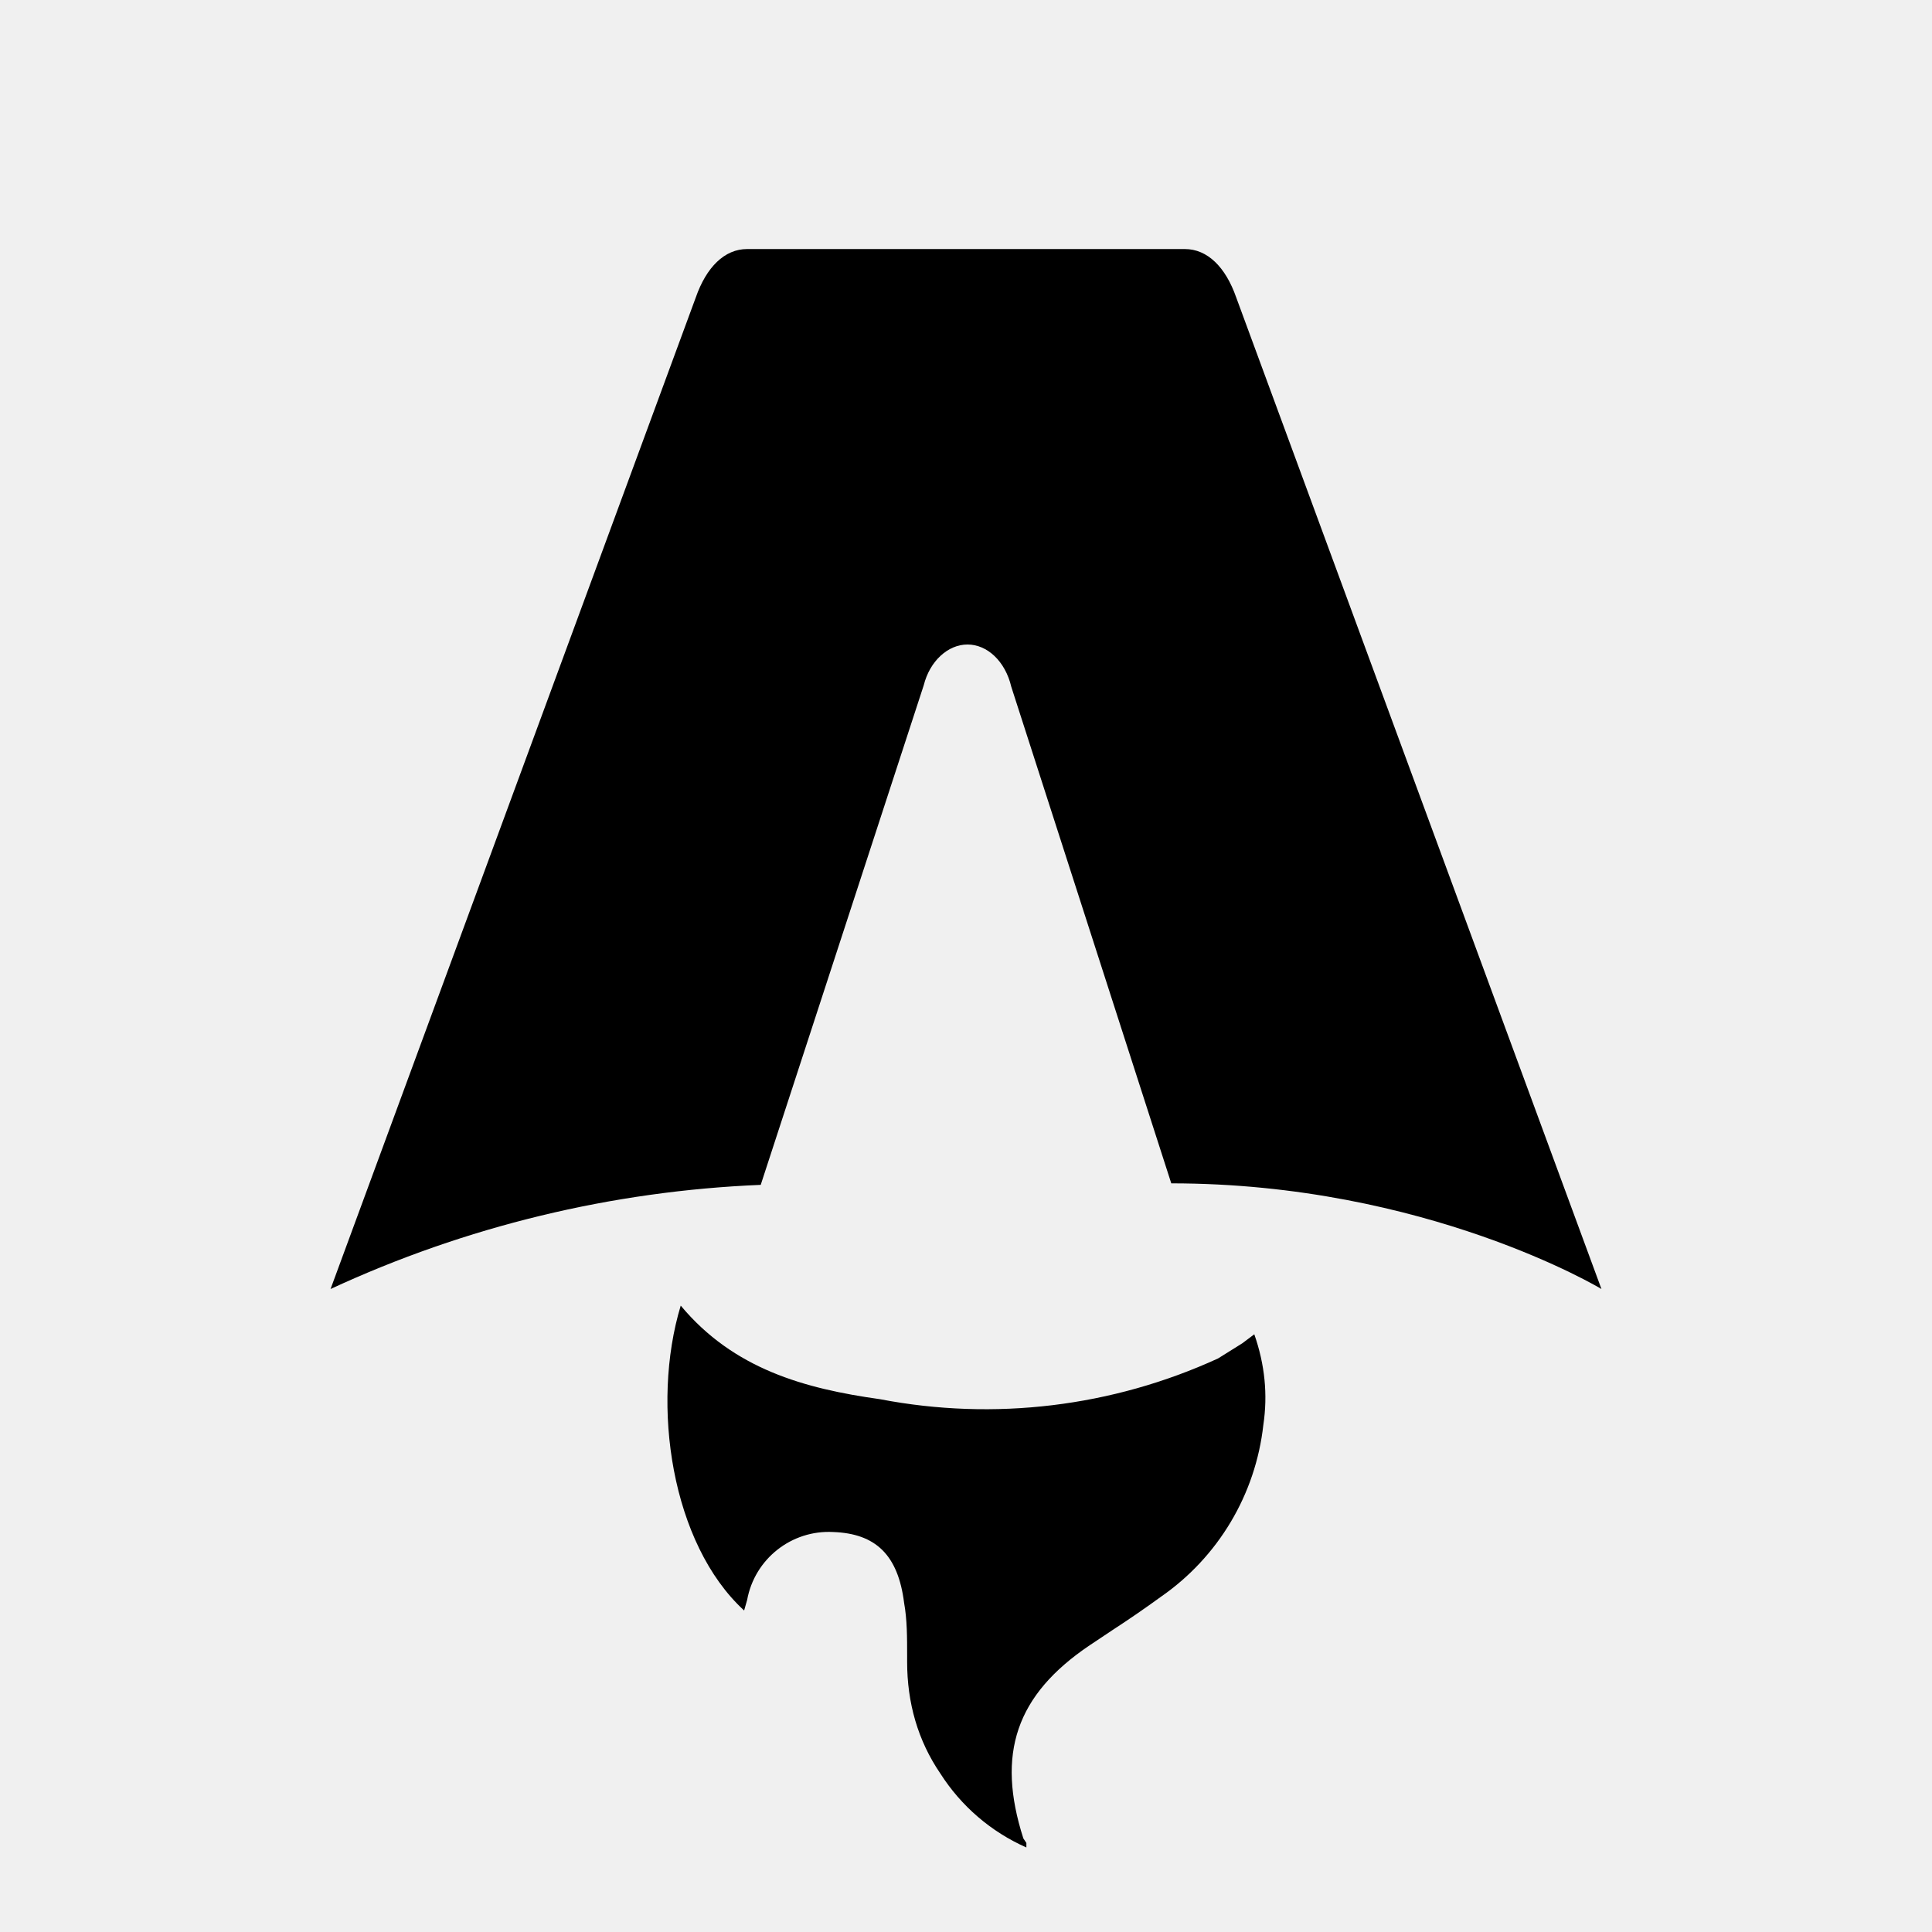
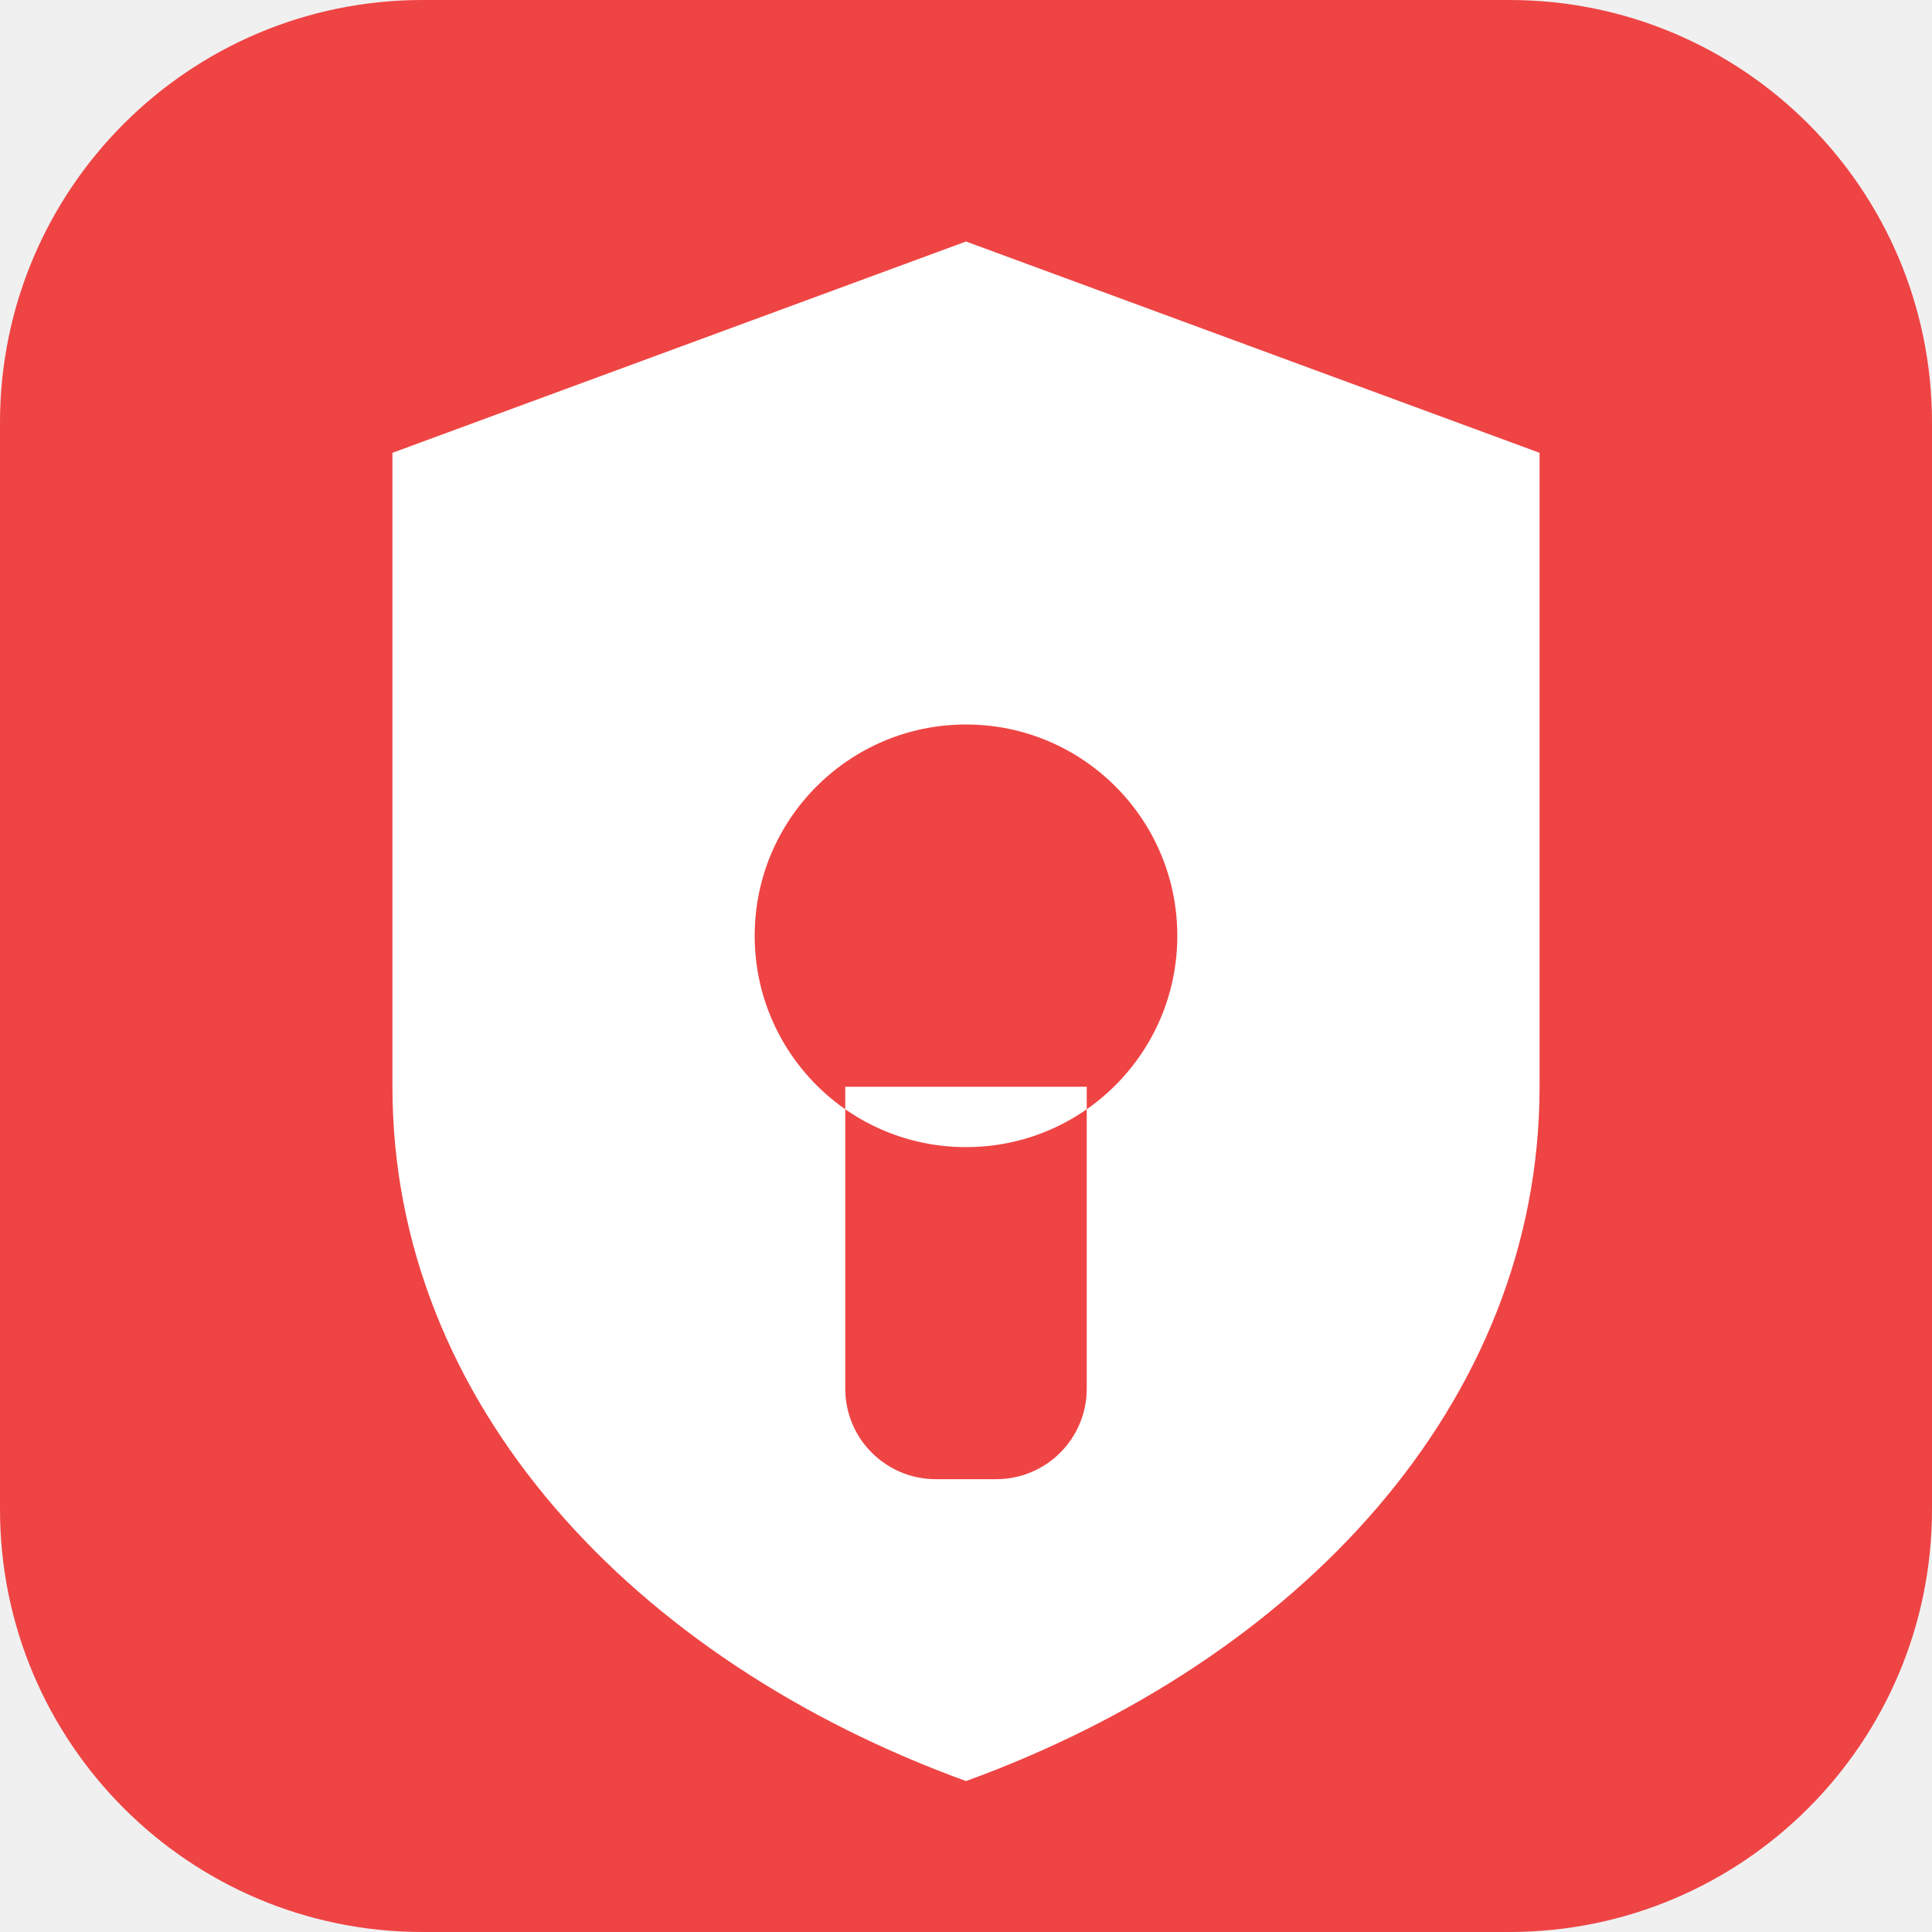
- <svg xmlns="http://www.w3.org/2000/svg" fill="none" viewBox="0 0 128 128">
-   <path d="M50.4 78.5a75.1 75.1 0 0 0-28.5 6.9l24.2-65.7c.7-2 1.9-3.2 3.4-3.2h29c1.5 0 2.7 1.2 3.4 3.2l24.2 65.7s-11.6-7-28.5-7L67 45.5c-.4-1.7-1.6-2.8-2.9-2.8-1.3 0-2.5 1.1-2.9 2.7L50.4 78.5Zm-1.1 28.2Zm-4.2-20.2c-2 6.6-.6 15.8 4.2 20.2a17.5 17.5 0 0 1 .2-.7 5.5 5.5 0 0 1 5.7-4.5c2.8.1 4.3 1.5 4.7 4.7.2 1.1.2 2.3.2 3.5v.4c0 2.7.7 5.2 2.2 7.4a13 13 0 0 0 5.7 4.9v-.3l-.2-.3c-1.8-5.6-.5-9.5 4.4-12.8l1.5-1a73 73 0 0 0 3.2-2.2 16 16 0 0 0 6.8-11.4c.3-2 .1-4-.6-6l-.8.6-1.6 1a37 37 0 0 1-22.4 2.7c-5-.7-9.7-2-13.2-6.2Z" />
+ <svg xmlns="http://www.w3.org/2000/svg" viewBox="0 0 128 128">
+   <rect width="128" height="128" rx="28" class="bg" />
+   <path class="shield" fill-rule="evenodd" d="M64 16 L102 30 V72 C102 93 86 110 64 118 C42 110 26 93 26 72 V30 Z M64 48 a14 14 0 1 1 0 28 a14 14 0 1 1 0 -28 M56 72 h16 v20 a6 6 0 0 1 -6 6 h-4 a6 6 0 0 1 -6 -6 Z" />
  <style>
-         path { fill: #000; }
-         @media (prefers-color-scheme: dark) {
-             path { fill: #FFF; }
-         }
-     </style>
+     .bg { fill: #ef4444; }
+     .shield { fill: #ffffff; }
+     @media (prefers-color-scheme: dark) {
+       .bg { fill: #ffffff; }
+       .shield { fill: #ef4444; }
+     }
+   </style>
</svg>
